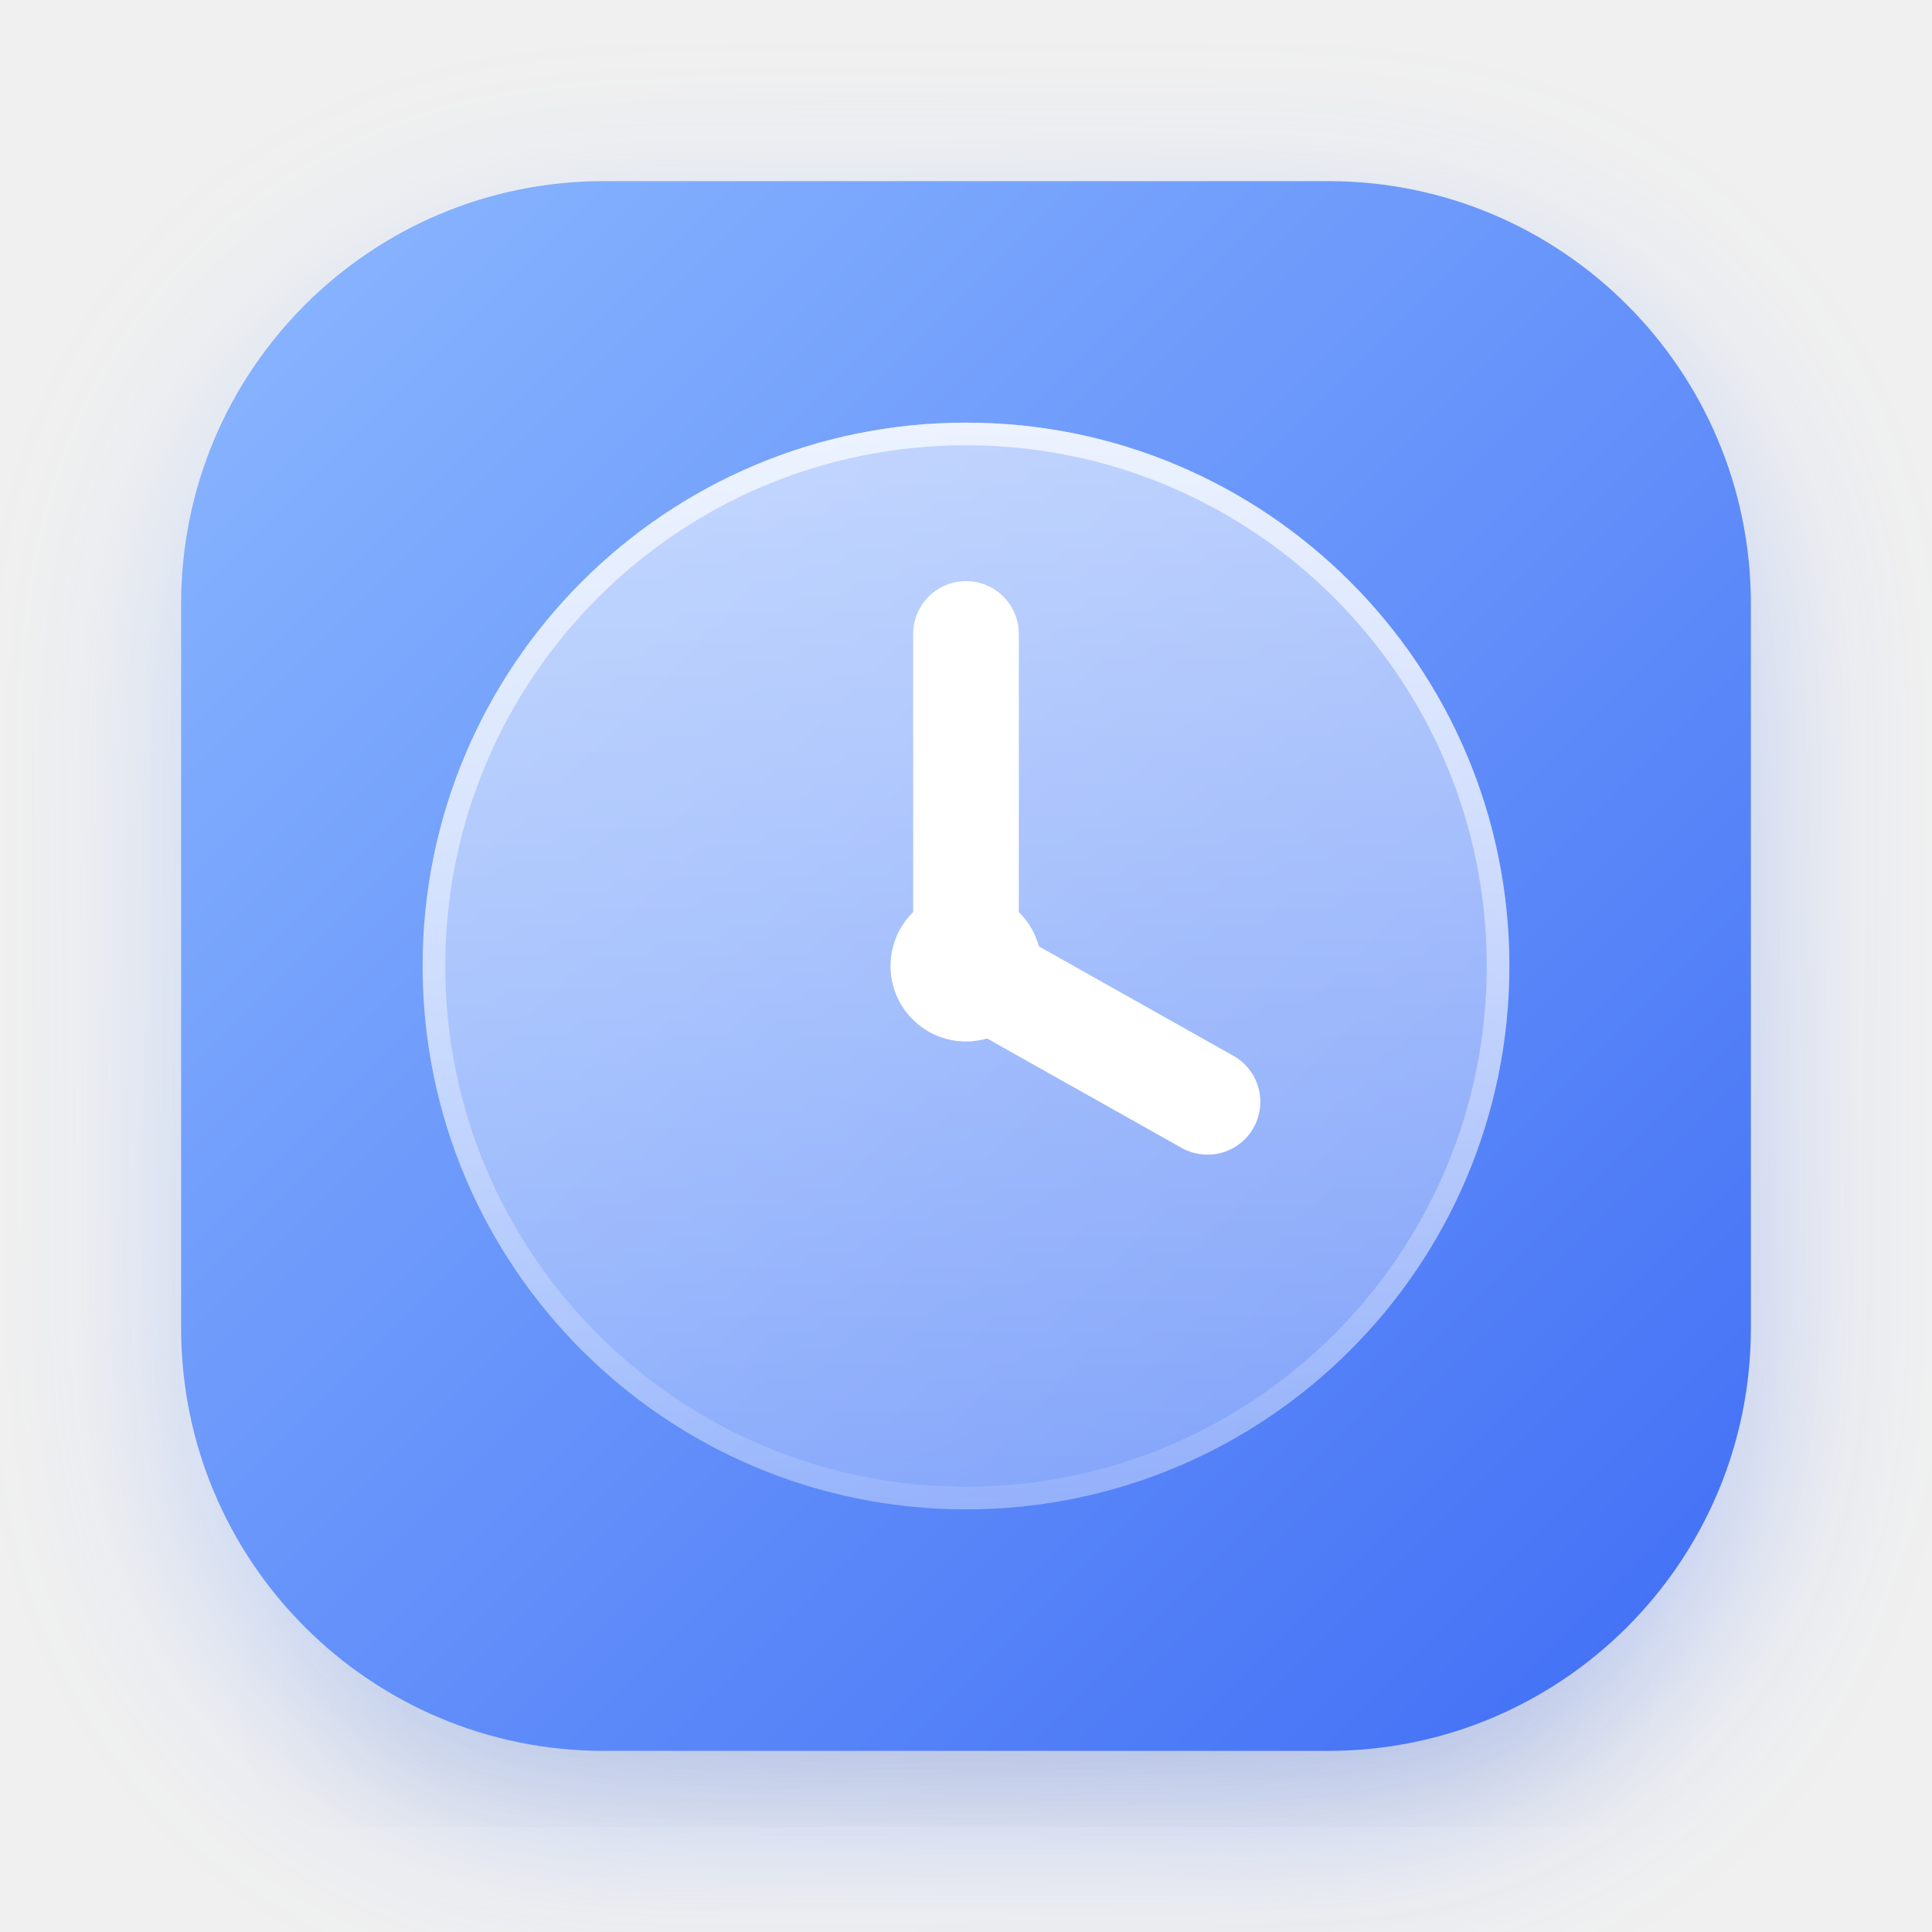
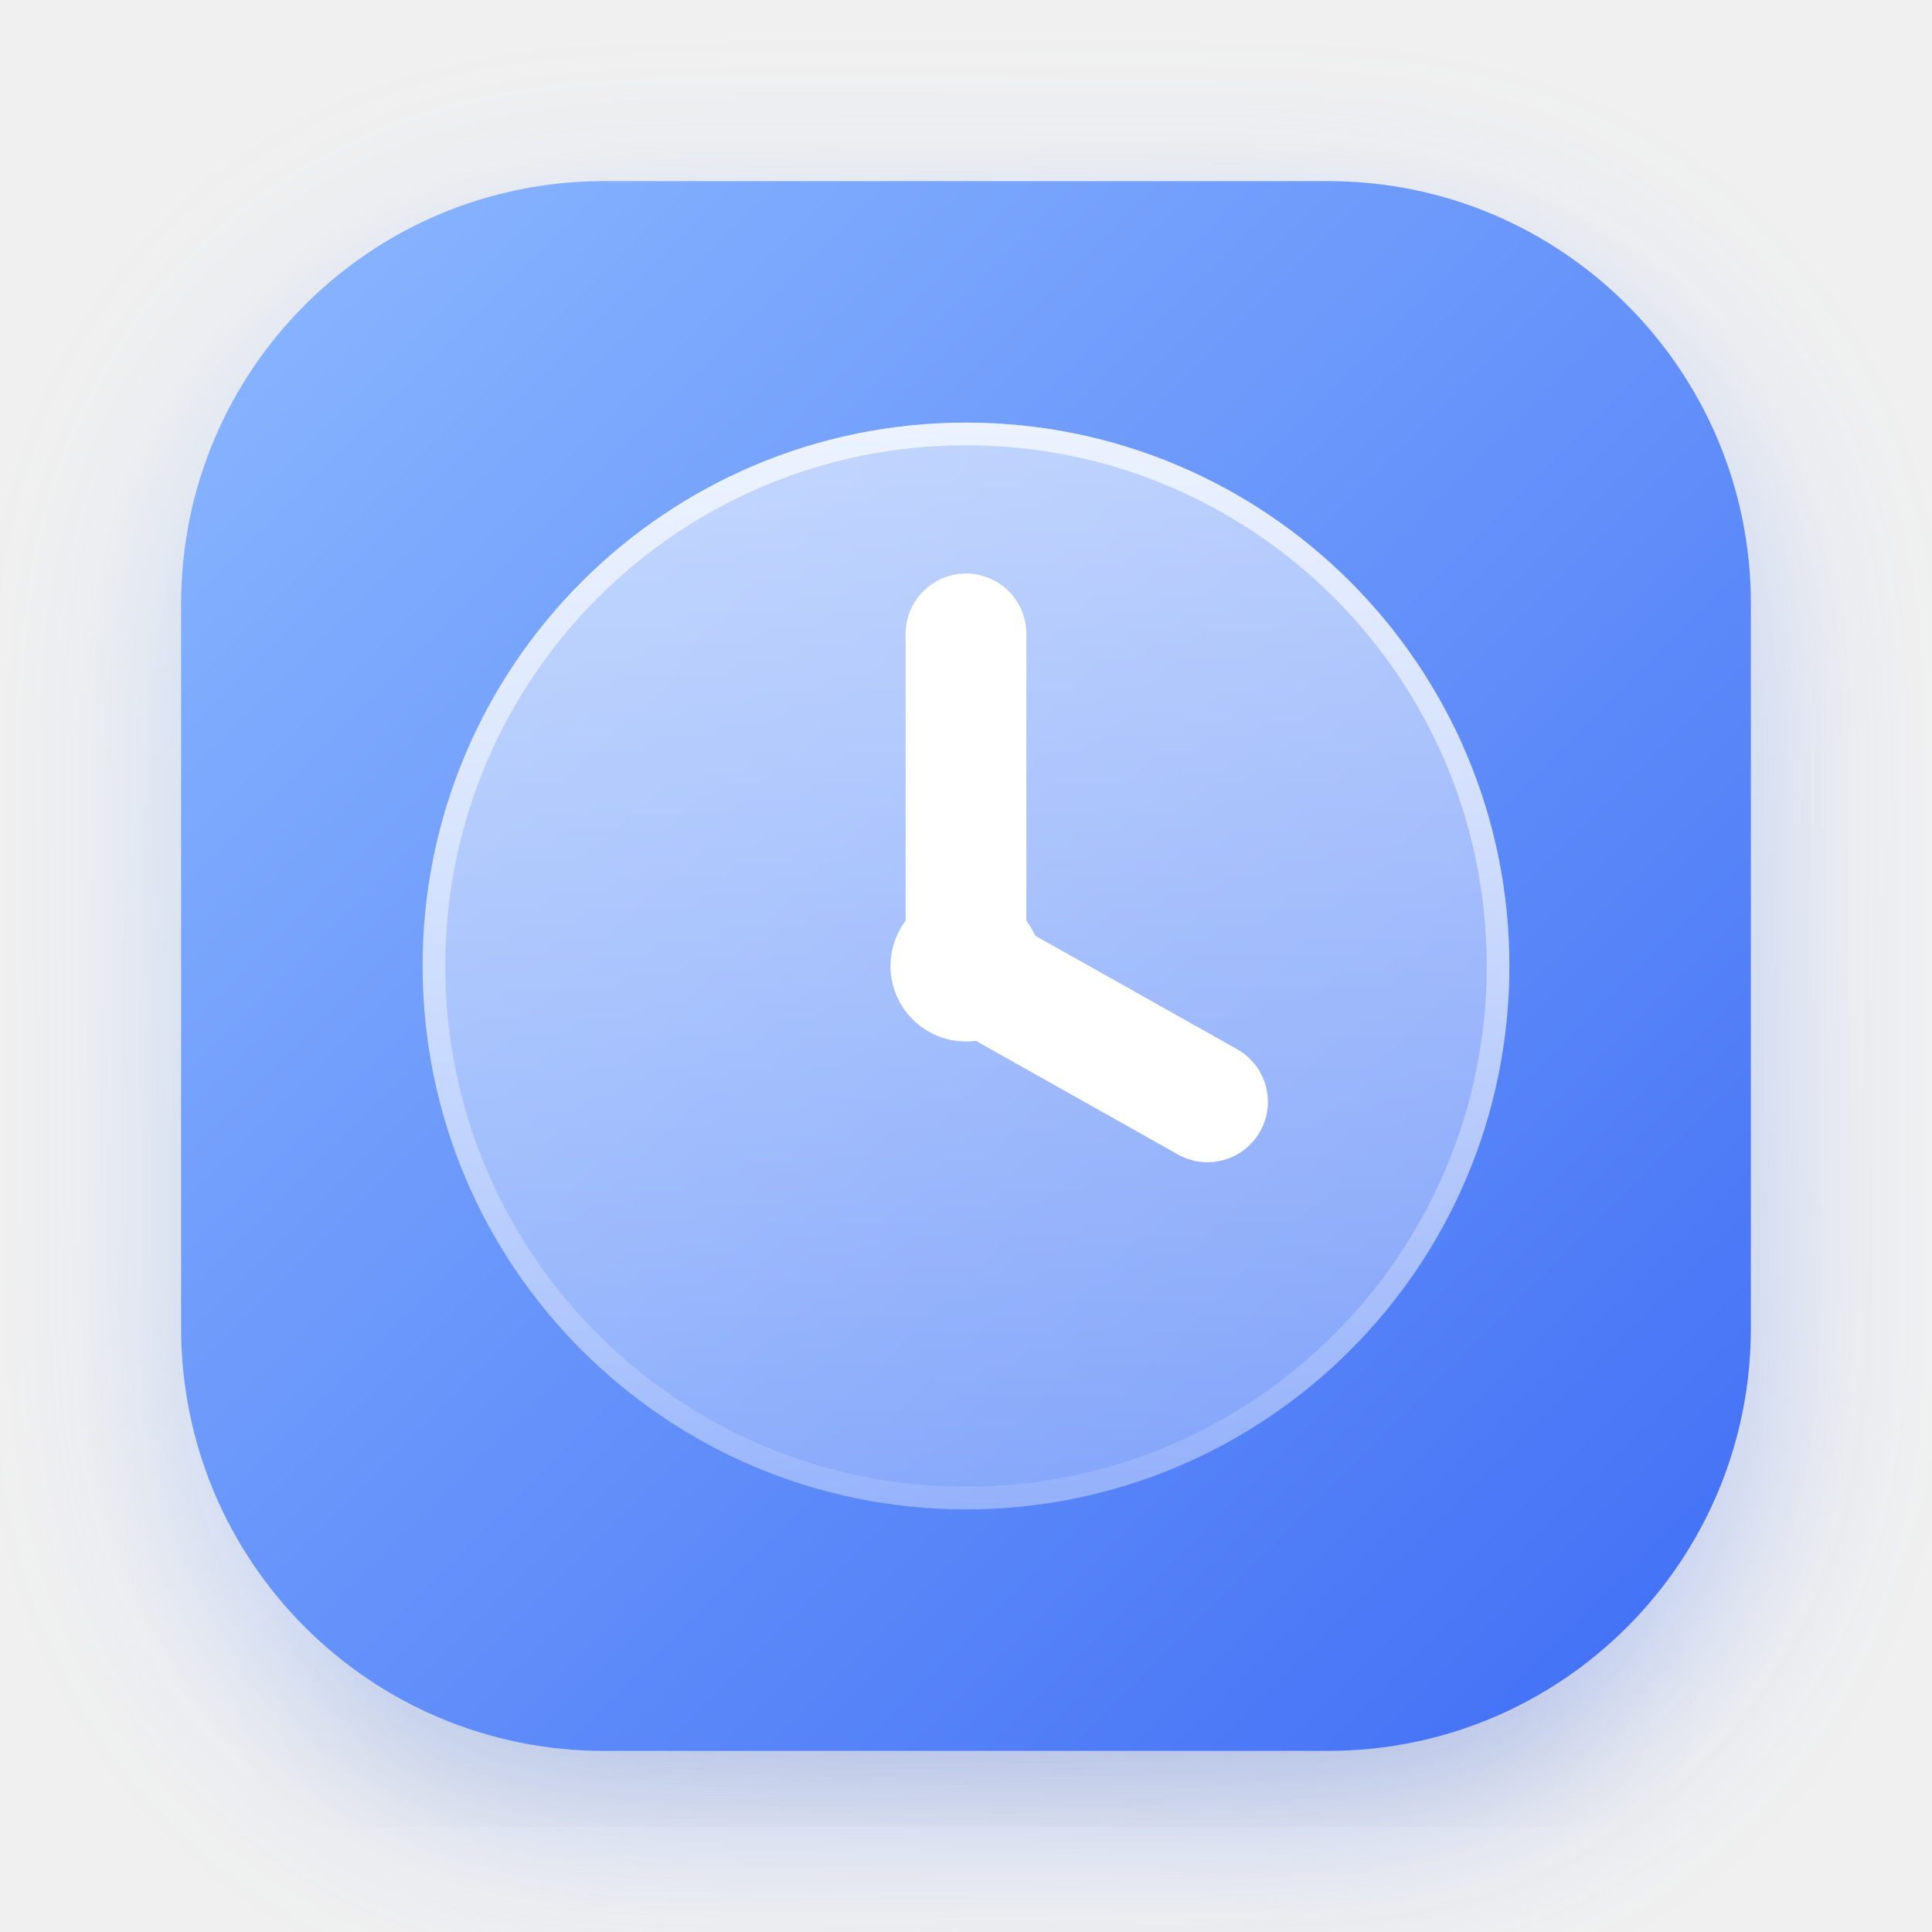
<svg xmlns="http://www.w3.org/2000/svg" xmlns:xlink="http://www.w3.org/1999/xlink" width="128" height="128" viewBox="0 0 128 128">
  <defs>
    <linearGradient id="tint" x1="0" y1="0" x2="1" y2="1">
      <stop offset="0" stop-color="#8CB8FF" />
      <stop offset="1" stop-color="#3F6DF5" />
    </linearGradient>
    <linearGradient id="plate-fill" x1="0" y1="0" x2="0" y2="1">
      <stop offset="0" stop-color="#FFFFFF" stop-opacity=".55" />
      <stop offset="1" stop-color="#FFFFFF" stop-opacity=".28" />
    </linearGradient>
    <linearGradient id="rim-stroke" x1="0" y1="0" x2="0" y2="1">
      <stop offset="0" stop-color="#FFFFFF" stop-opacity=".70" />
      <stop offset="1" stop-color="#FFFFFF" stop-opacity=".12" />
    </linearGradient>
    <rect id="back-shape" x="12" y="12" width="104" height="104" rx="28" fill="url(#tint)" />
-     <path id="plate-shape" d="M28 64 a36 36 0 1 0 72 0 a36 36 0 1 0 -72 0 z" />
+     <path id="plate-shape" d="M28 64a36 36 0 1 0 72 0a36 36 0 1 0 -72 0z" />
    <clipPath id="plate-clip">
      <use xlink:href="#plate-shape" />
    </clipPath>
    <filter id="blur-shadow" x="-50%" y="-50%" width="200%" height="200%">
      <feGaussianBlur stdDeviation="5" />
    </filter>
    <filter id="blur-glow" x="-50%" y="-50%" width="200%" height="200%">
      <feGaussianBlur stdDeviation="6" />
    </filter>
    <filter id="blur-frost" x="-50%" y="-50%" width="200%" height="200%">
      <feGaussianBlur stdDeviation="8" />
    </filter>
  </defs>
  <ellipse id="shadow" cx="64" cy="113" rx="42" ry="4" fill="#000000" opacity=".12" filter="url(#blur-shadow)" />
  <use id="glow" xlink:href="#back-shape" transform="translate(0 4)" opacity=".35" filter="url(#blur-glow)" />
  <use id="back" xlink:href="#back-shape" />
  <g id="frost" clip-path="url(#plate-clip)">
    <use xlink:href="#back-shape" filter="url(#blur-frost)" />
  </g>
  <use id="plate" xlink:href="#plate-shape" fill="url(#plate-fill)" />
  <g id="rim" clip-path="url(#plate-clip)">
    <use xlink:href="#plate-shape" fill="none" stroke="url(#rim-stroke)" stroke-width="3" />
  </g>
  <g id="glyph">
-     <path d="M64 64 V42 M64 64 L80 73" fill="none" stroke="#FFFFFF" stroke-width="7" stroke-linecap="round" stroke-linejoin="round" />
+     <path d="M64 64 V42 M64 64 L80 73" fill="none" stroke="#FFFFFF" stroke-width="8" stroke-linecap="round" stroke-linejoin="round" />
    <circle cx="64" cy="64" r="5" fill="#FFFFFF" />
  </g>
</svg>
